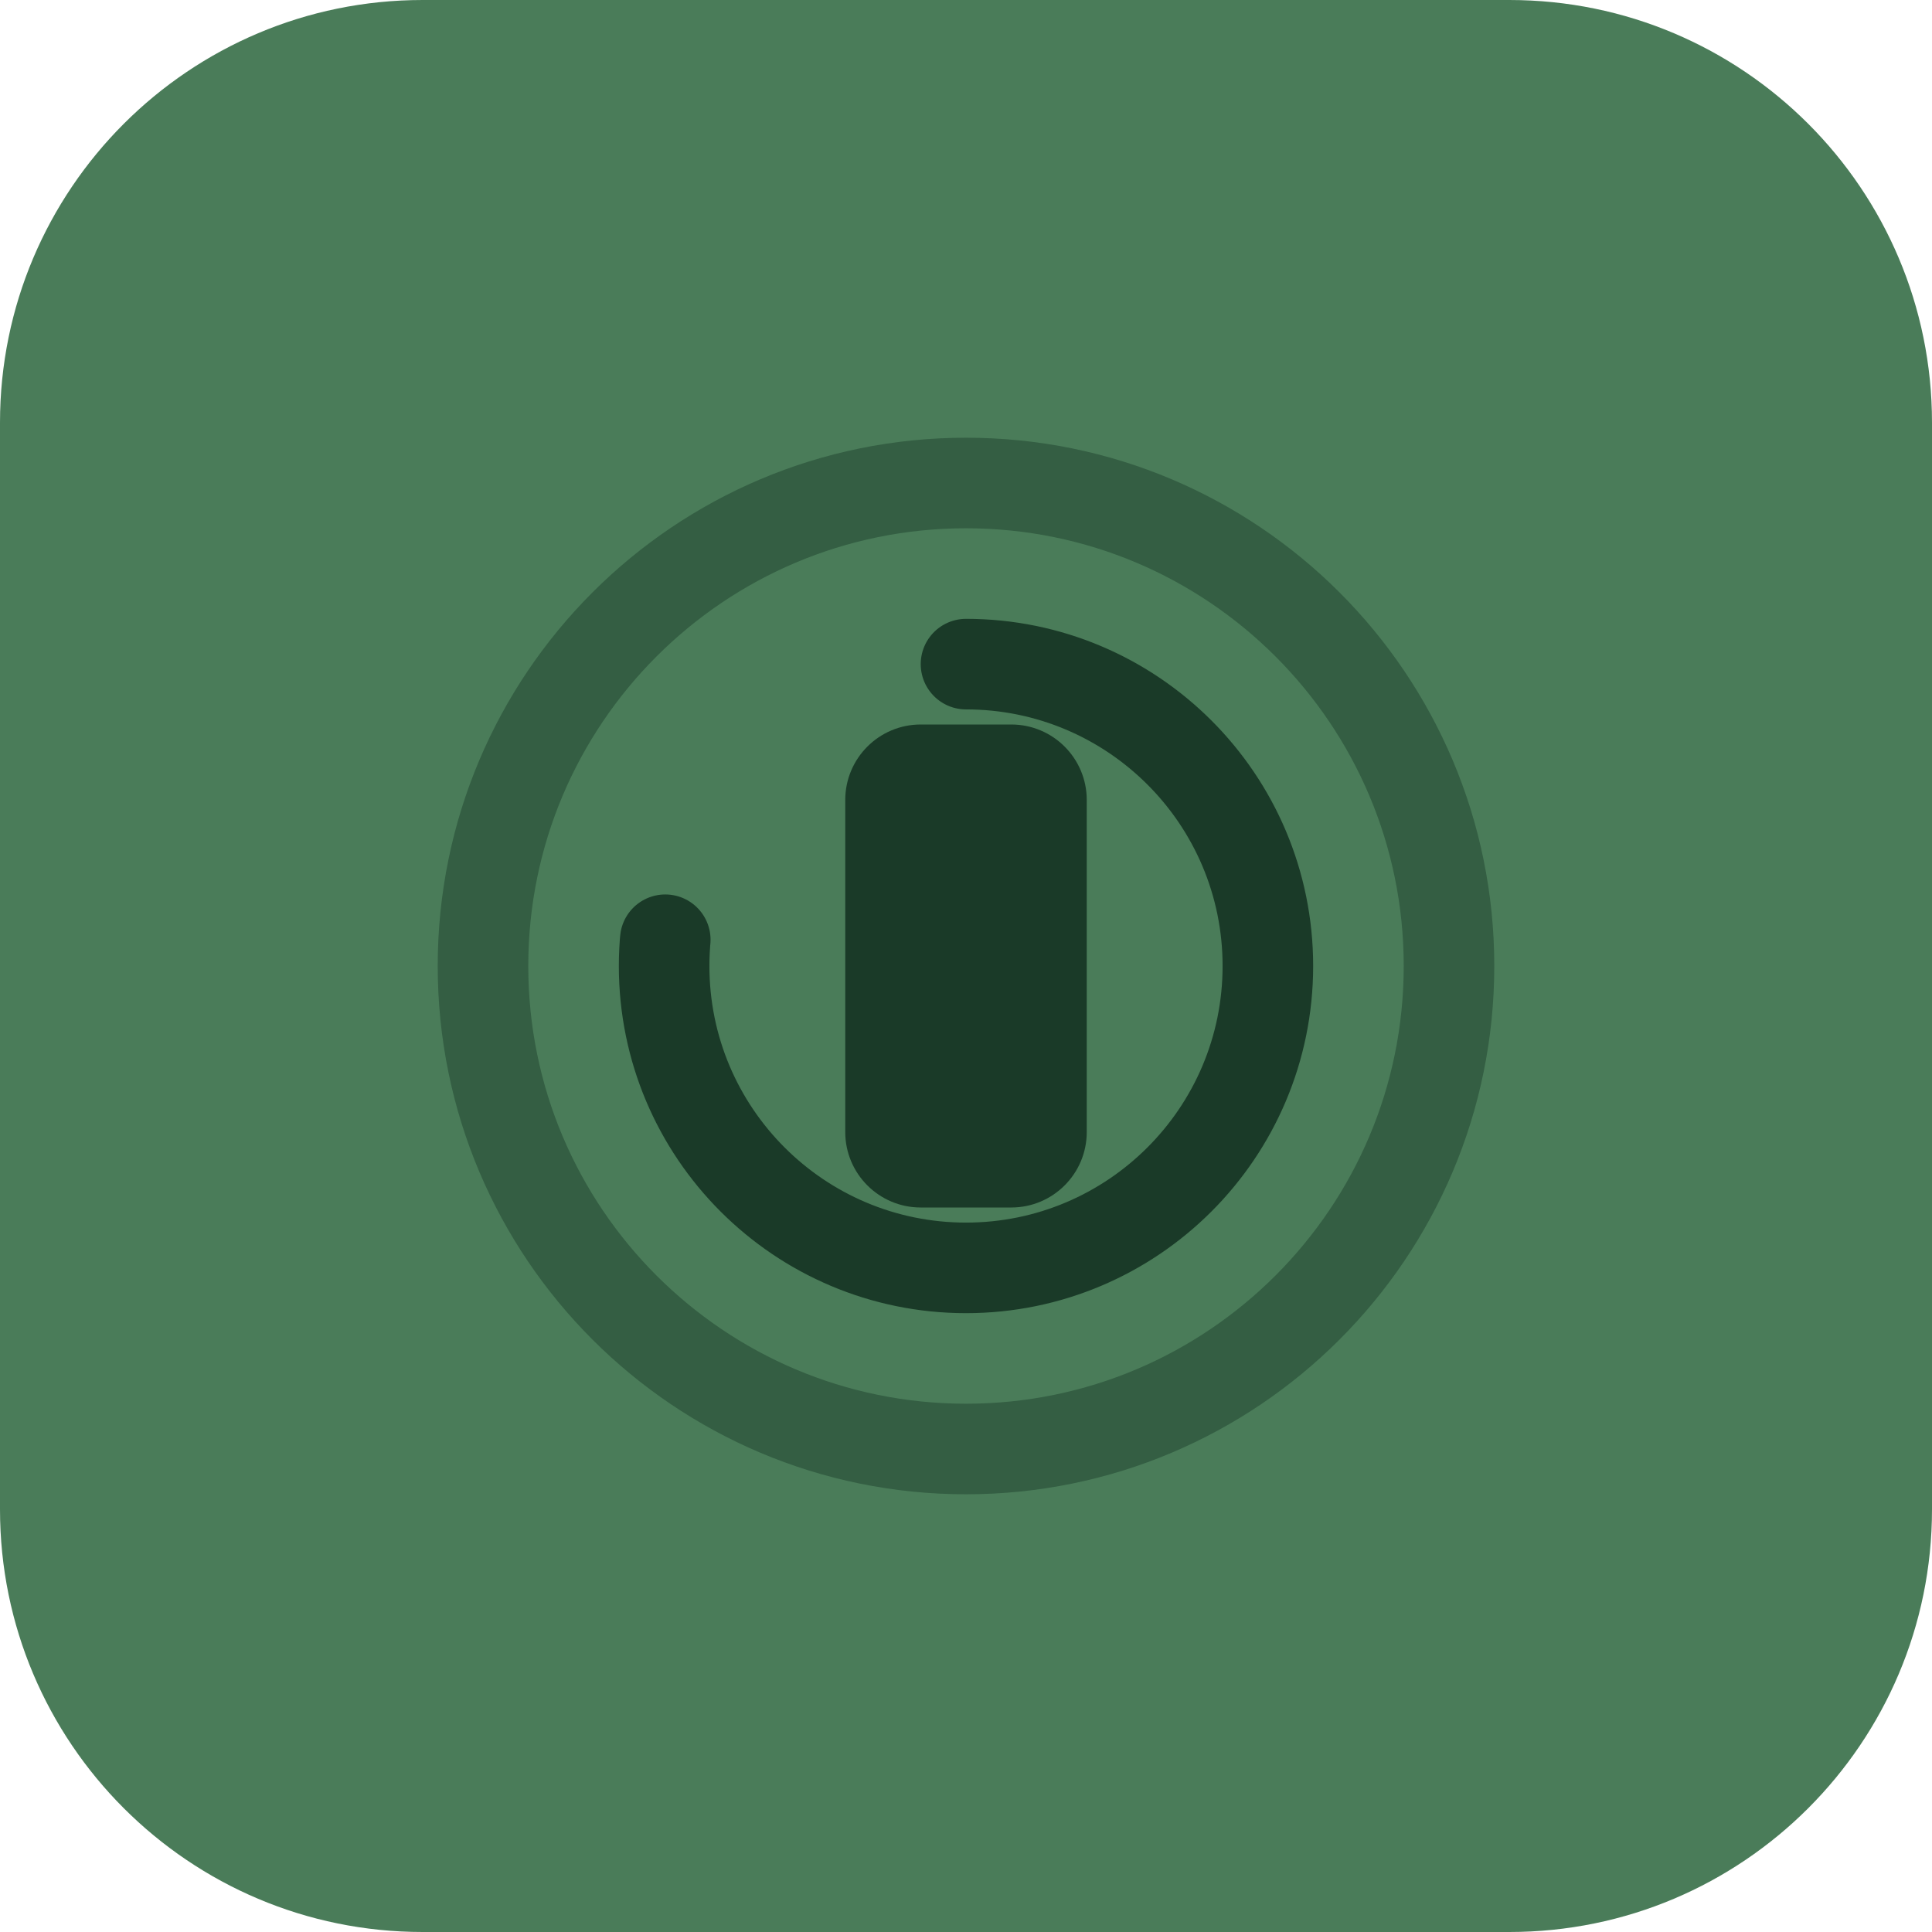
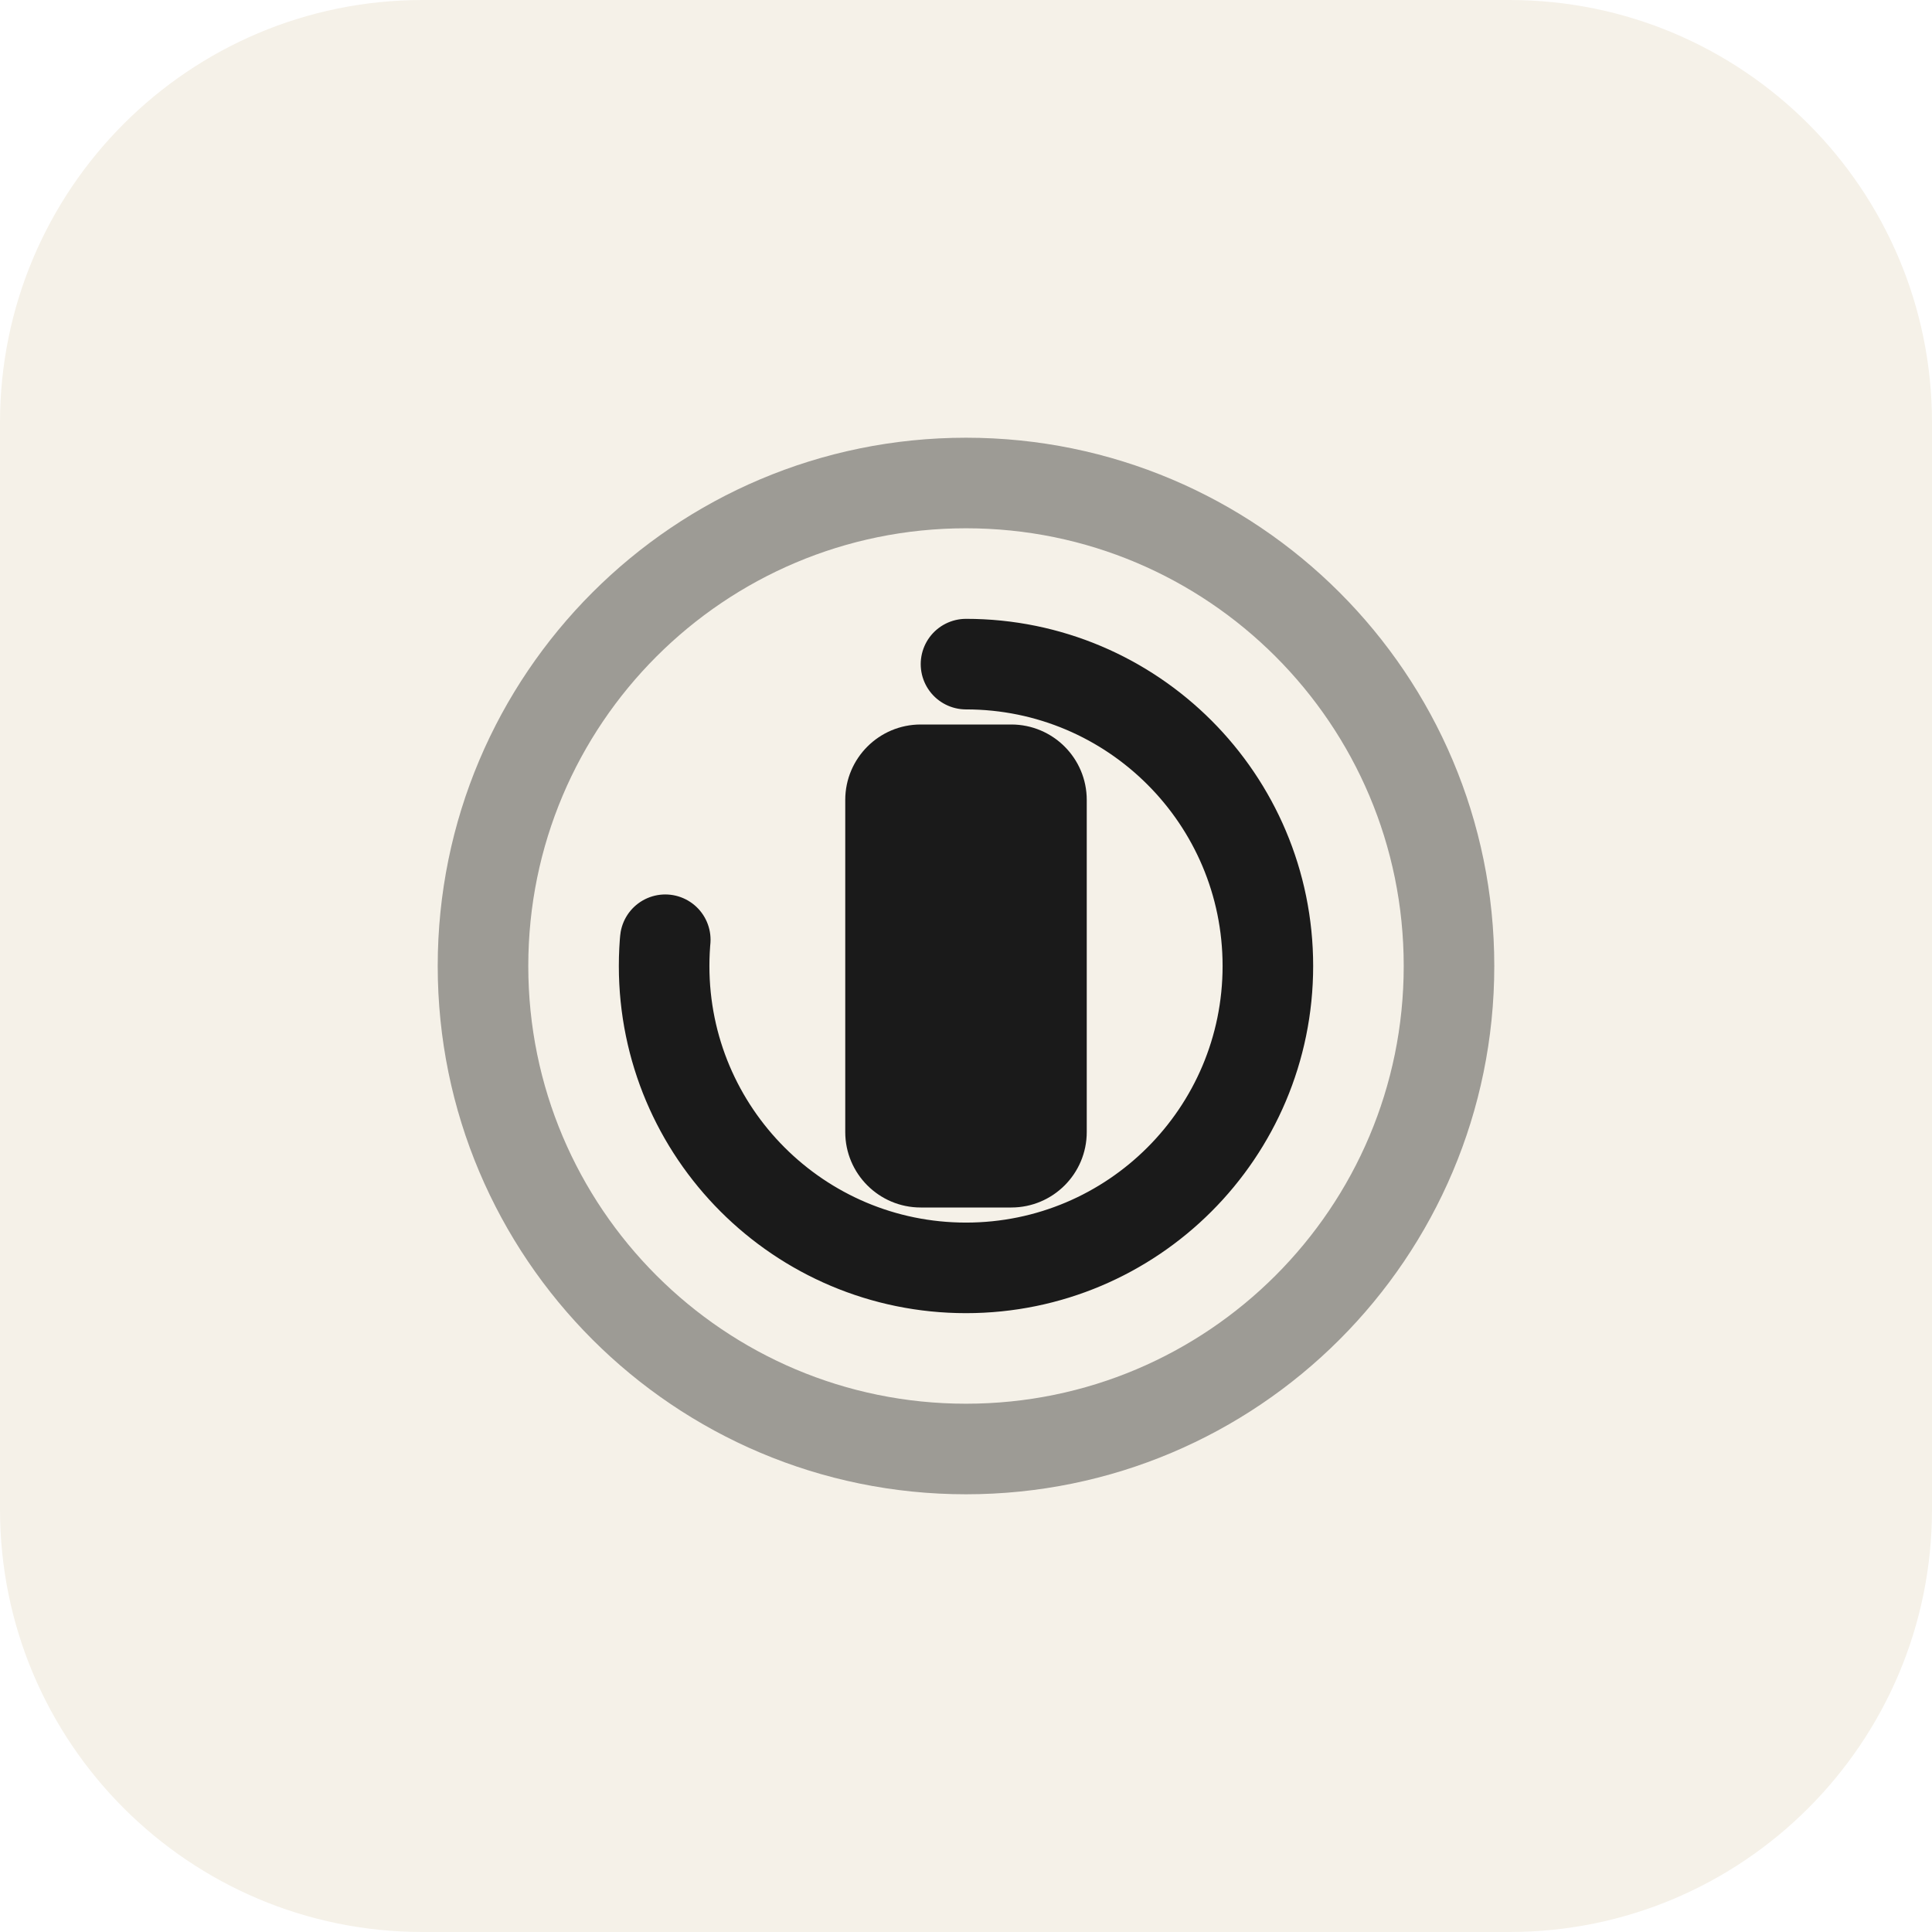
<svg xmlns="http://www.w3.org/2000/svg" viewBox="0 0 64 64" fill="none">
-   <rect width="64" height="64" rx="14" fill="#4A7C59" />
-   <circle cx="32" cy="32" r="16" stroke="#1A3A28" stroke-width="3" stroke-opacity=".45" />
-   <circle cx="32" cy="32" r="10" stroke="#1A3A28" stroke-width="3" stroke-linecap="round" stroke-dasharray="48 63" transform="rotate(-90 32 32)" />
-   <rect x="28" y="24" width="8" height="16" rx="2.5" fill="#1A3A28" />
+   <rect width="64" height="64" rx="14" fill="#F5F1E8" />
+   <circle cx="32" cy="32" r="16" stroke="#1A1A1A" stroke-width="3" stroke-opacity=".4" />
+   <circle cx="32" cy="32" r="10" stroke="#1A1A1A" stroke-width="3" stroke-linecap="round" stroke-dasharray="48 63" transform="rotate(-90 32 32)" />
+   <rect x="28" y="24" width="8" height="16" rx="2.5" fill="#1A1A1A" />
</svg>
